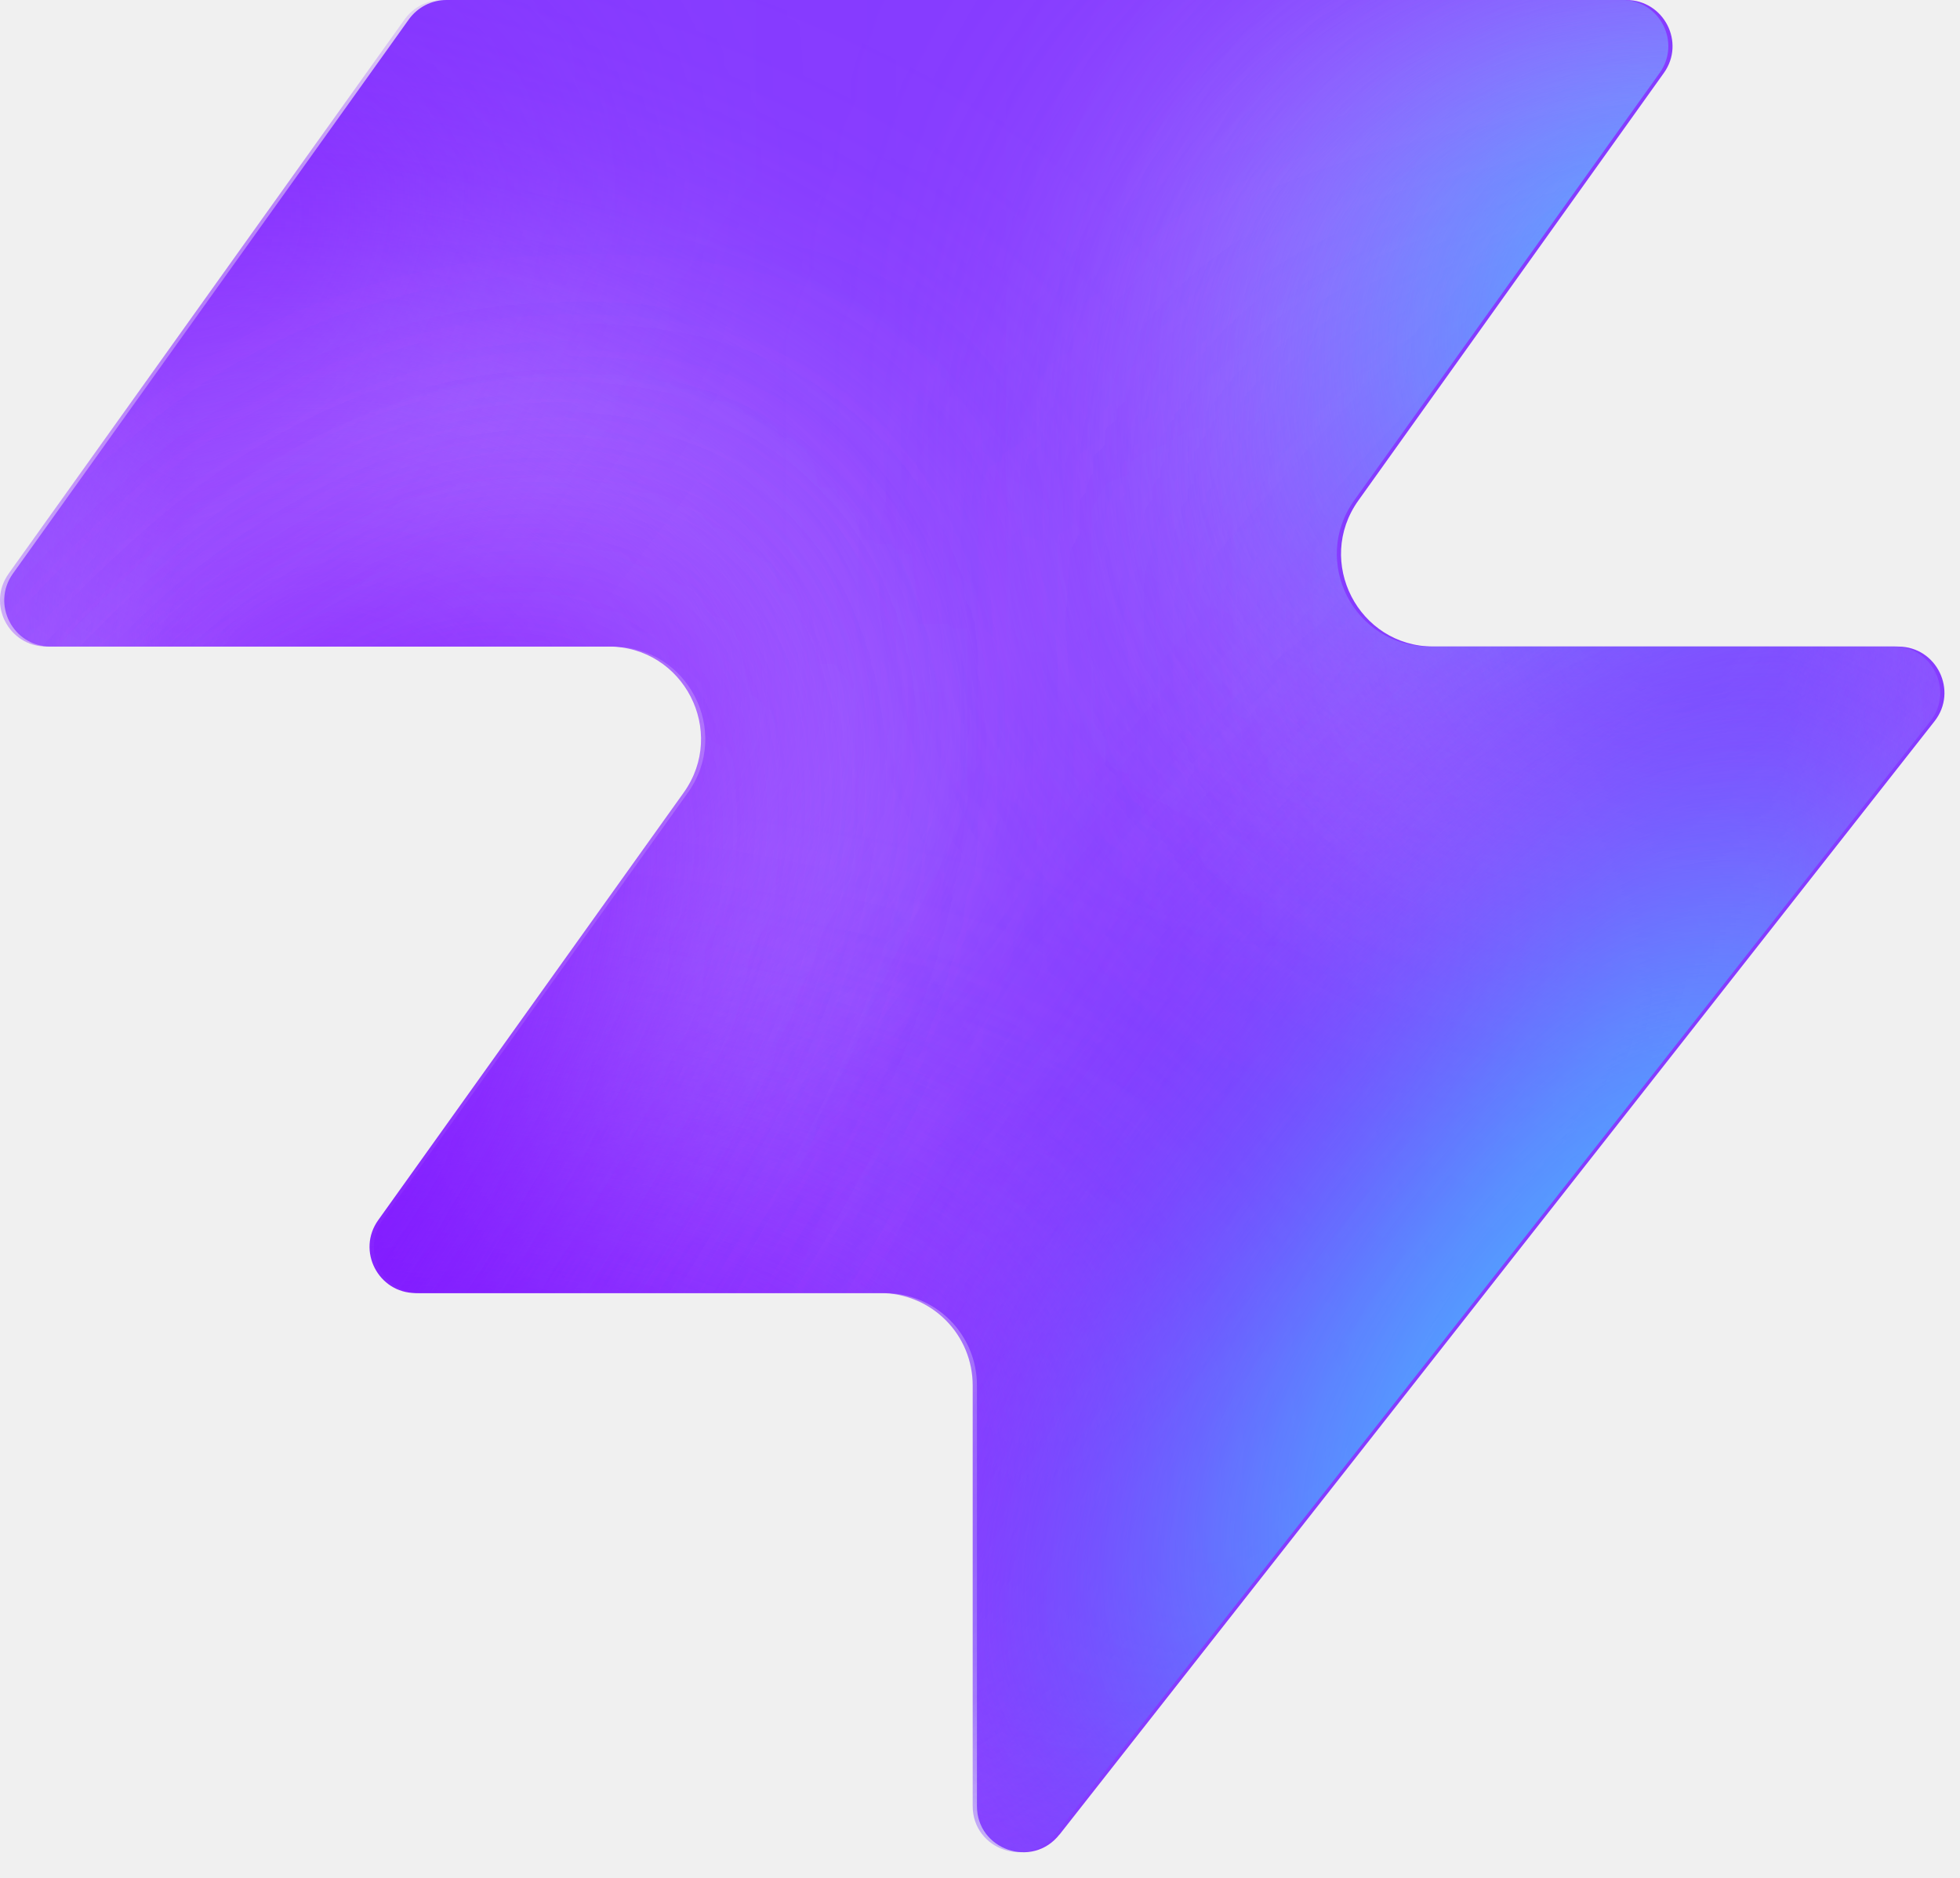
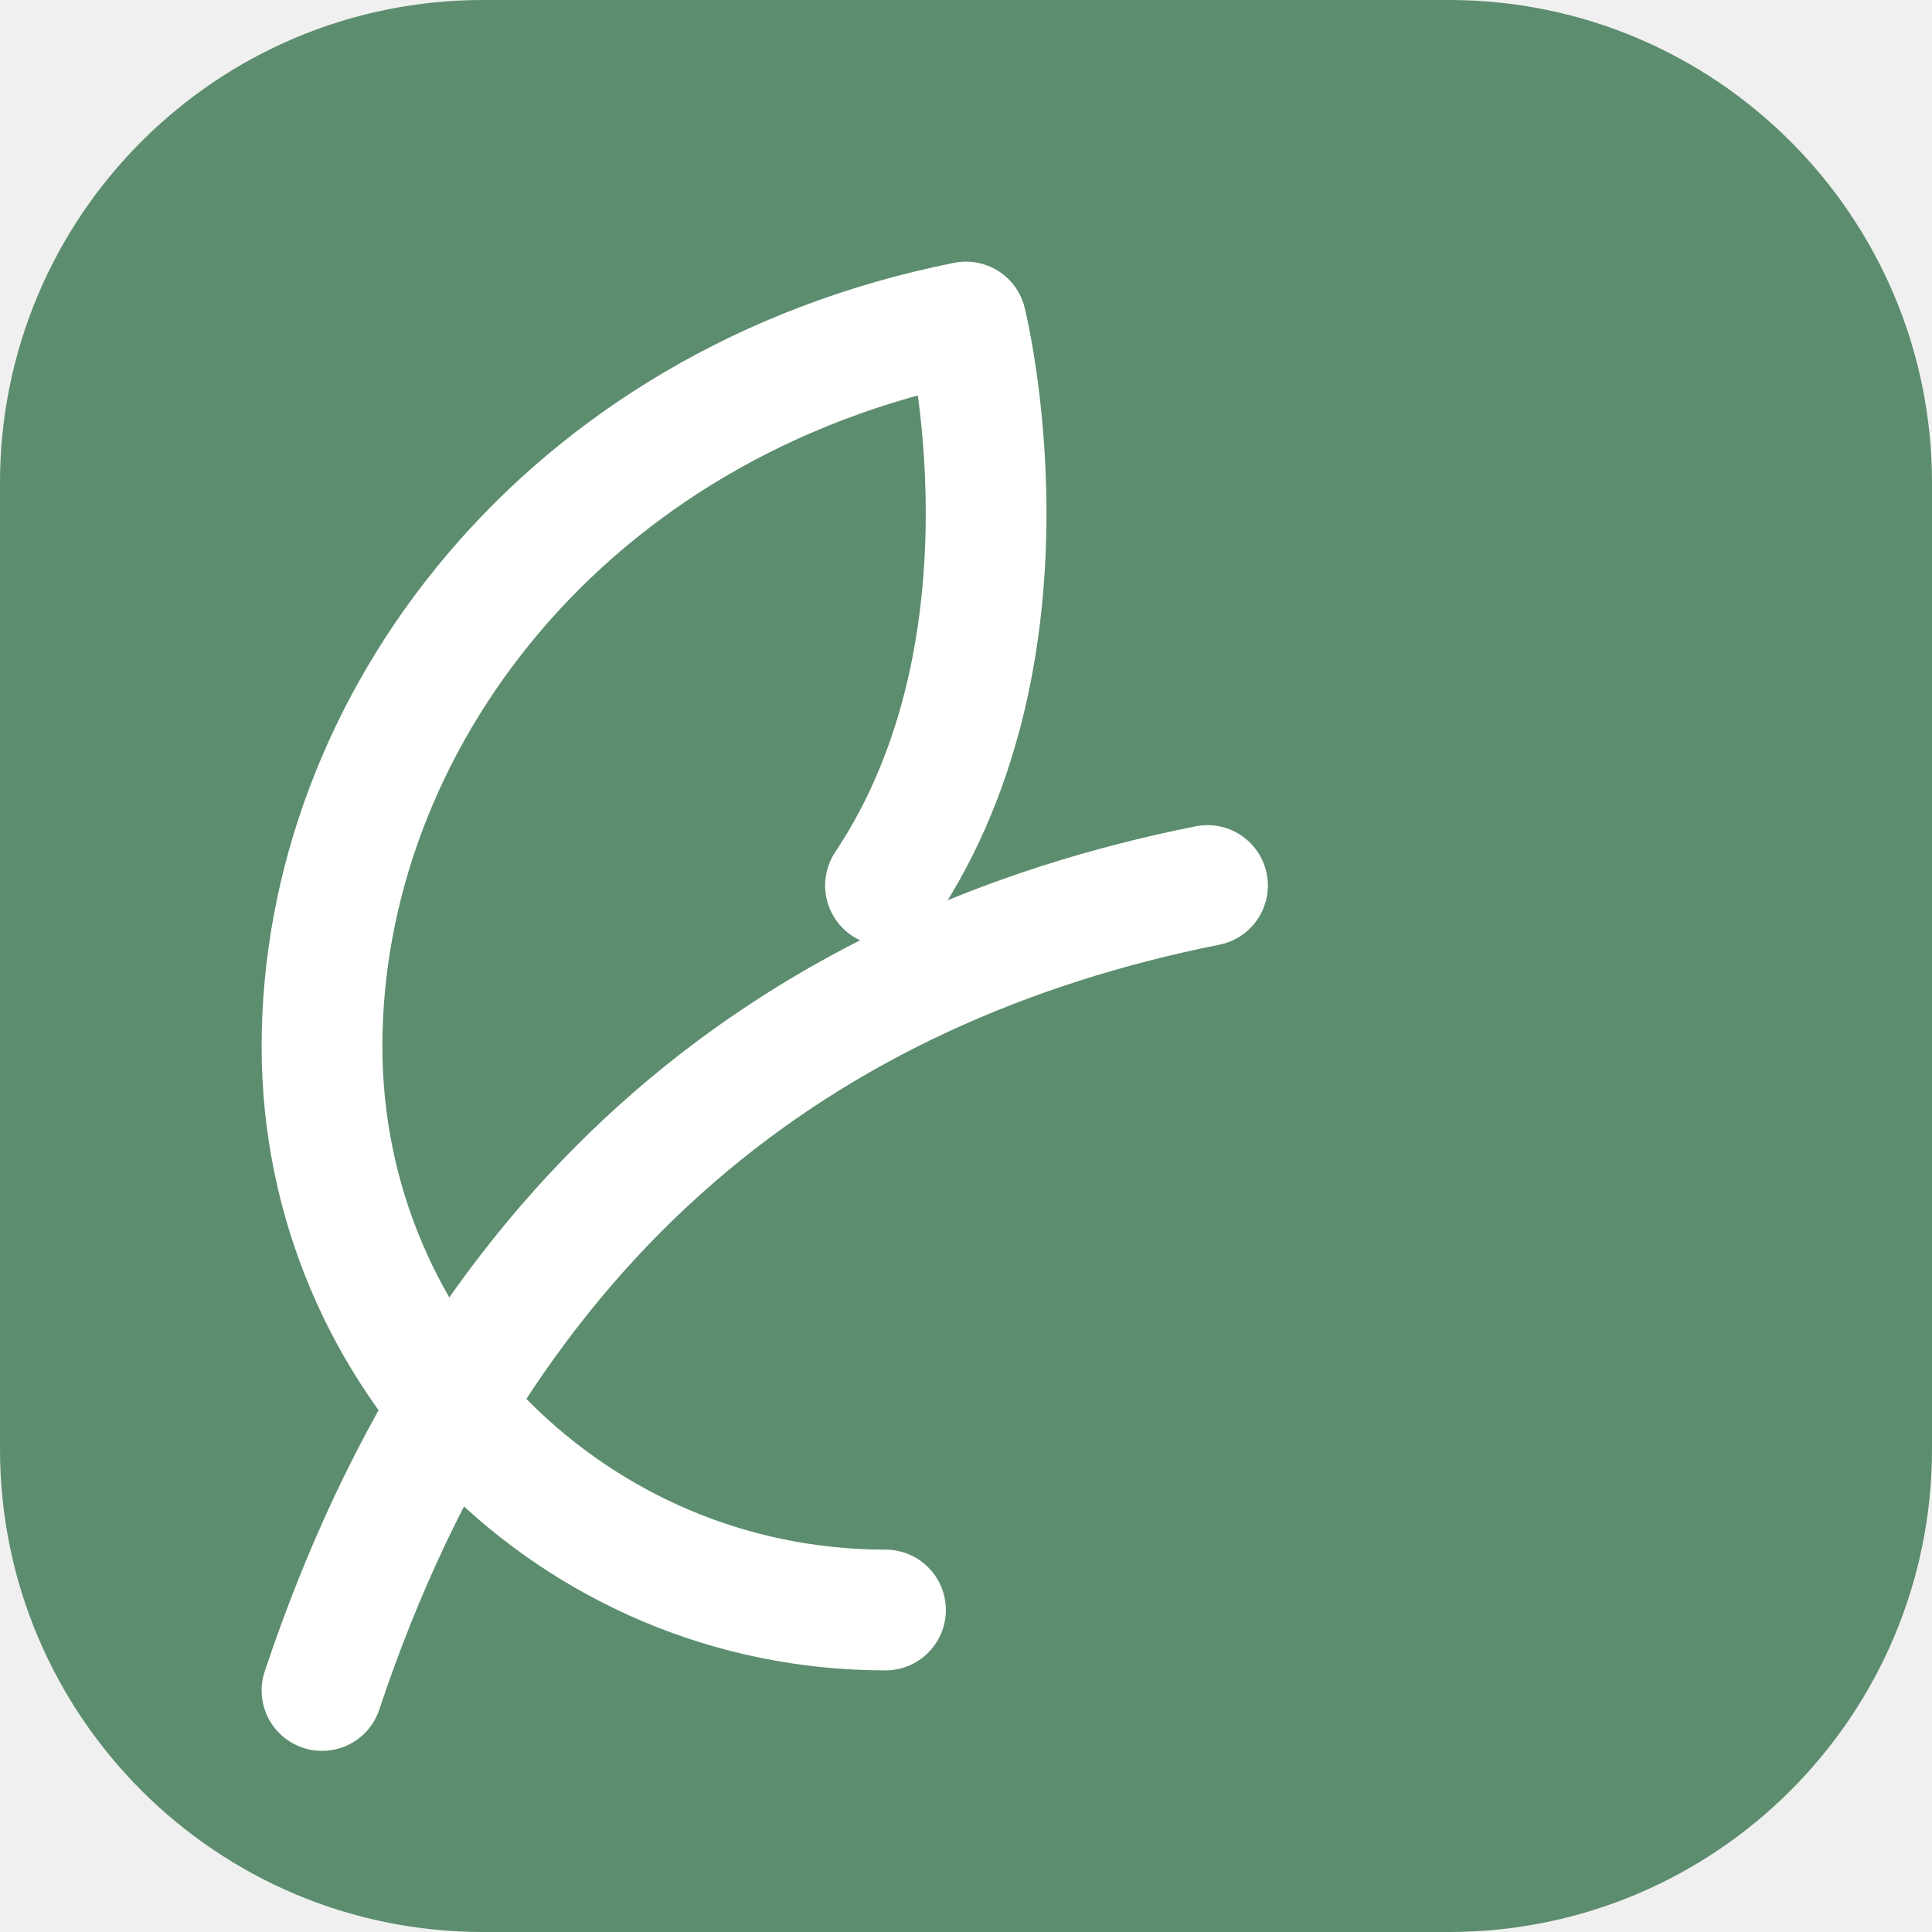
- <svg xmlns="http://www.w3.org/2000/svg" width="48" height="46" fill="none" viewBox="0 0 48 46">
-   <path fill="#863bff" d="M25.946 44.938c-.664.845-2.021.375-2.021-.698V33.937a2.26 2.26 0 0 0-2.262-2.262H10.287c-.92 0-1.456-1.04-.92-1.788l7.48-10.471c1.07-1.497 0-3.578-1.842-3.578H1.237c-.92 0-1.456-1.04-.92-1.788L10.013.474c.214-.297.556-.474.92-.474h28.894c.92 0 1.456 1.04.92 1.788l-7.48 10.471c-1.07 1.498 0 3.579 1.842 3.579h11.377c.943 0 1.473 1.088.89 1.83L25.947 44.94z" style="fill:#863bff;fill:color(display-p3 .525 .23 1);fill-opacity:1" />
-   <mask id="a" width="48" height="46" x="0" y="0" maskUnits="userSpaceOnUse" style="mask-type:alpha">
-     <path fill="#000" d="M25.842 44.938c-.664.844-2.021.375-2.021-.698V33.937a2.26 2.26 0 0 0-2.262-2.262H10.183c-.92 0-1.456-1.04-.92-1.788l7.48-10.471c1.07-1.498 0-3.579-1.842-3.579H1.133c-.92 0-1.456-1.04-.92-1.787L9.91.473c.214-.297.556-.474.92-.474h28.894c.92 0 1.456 1.04.92 1.788l-7.48 10.471c-1.07 1.498 0 3.578 1.842 3.578h11.377c.943 0 1.473 1.088.89 1.832L25.843 44.94z" style="fill:#000;fill-opacity:1" />
-   </mask>
-   <g mask="url(#a)">
-     <g filter="url(#b)">
-       <ellipse cx="5.508" cy="14.704" fill="#ede6ff" rx="5.508" ry="14.704" style="fill:#ede6ff;fill:color(display-p3 .927 .903 1);fill-opacity:1" transform="matrix(.00324 1 1 -.00324 -4.47 31.516)" />
-     </g>
-     <g filter="url(#c)">
-       <ellipse cx="10.399" cy="29.851" fill="#ede6ff" rx="10.399" ry="29.851" style="fill:#ede6ff;fill:color(display-p3 .927 .903 1);fill-opacity:1" transform="matrix(.00324 1 1 -.00324 -39.328 7.883)" />
-     </g>
-     <g filter="url(#d)">
-       <ellipse cx="5.508" cy="30.487" fill="#7e14ff" rx="5.508" ry="30.487" style="fill:#7e14ff;fill:color(display-p3 .492 .077 1);fill-opacity:1" transform="rotate(89.814 -25.913 -14.639)scale(1 -1)" />
-     </g>
-     <g filter="url(#e)">
-       <ellipse cx="5.508" cy="30.599" fill="#7e14ff" rx="5.508" ry="30.599" style="fill:#7e14ff;fill:color(display-p3 .492 .077 1);fill-opacity:1" transform="rotate(89.814 -32.644 -3.334)scale(1 -1)" />
-     </g>
-     <g filter="url(#f)">
-       <ellipse cx="5.508" cy="30.599" fill="#7e14ff" rx="5.508" ry="30.599" style="fill:#7e14ff;fill:color(display-p3 .492 .077 1);fill-opacity:1" transform="matrix(.00324 1 1 -.00324 -34.34 30.47)" />
-     </g>
-     <g filter="url(#g)">
-       <ellipse cx="14.072" cy="22.078" fill="#ede6ff" rx="14.072" ry="22.078" style="fill:#ede6ff;fill:color(display-p3 .927 .903 1);fill-opacity:1" transform="rotate(93.35 24.506 48.493)scale(-1 1)" />
-     </g>
-     <g filter="url(#h)">
-       <ellipse cx="3.47" cy="21.501" fill="#7e14ff" rx="3.47" ry="21.501" style="fill:#7e14ff;fill:color(display-p3 .492 .077 1);fill-opacity:1" transform="rotate(89.009 28.708 47.59)scale(-1 1)" />
-     </g>
-     <g filter="url(#i)">
-       <ellipse cx="3.47" cy="21.501" fill="#7e14ff" rx="3.47" ry="21.501" style="fill:#7e14ff;fill:color(display-p3 .492 .077 1);fill-opacity:1" transform="rotate(89.009 28.708 47.59)scale(-1 1)" />
-     </g>
-     <g filter="url(#j)">
-       <ellipse cx=".387" cy="8.972" fill="#7e14ff" rx="4.407" ry="29.108" style="fill:#7e14ff;fill:color(display-p3 .492 .077 1);fill-opacity:1" transform="rotate(39.51 .387 8.972)" />
-     </g>
-     <g filter="url(#k)">
-       <ellipse cx="47.523" cy="-6.092" fill="#7e14ff" rx="4.407" ry="29.108" style="fill:#7e14ff;fill:color(display-p3 .492 .077 1);fill-opacity:1" transform="rotate(37.892 47.523 -6.092)" />
-     </g>
-     <g filter="url(#l)">
-       <ellipse cx="41.412" cy="6.333" fill="#47bfff" rx="5.971" ry="9.665" style="fill:#47bfff;fill:color(display-p3 .28 .748 1);fill-opacity:1" transform="rotate(37.892 41.412 6.333)" />
-     </g>
-     <g filter="url(#m)">
-       <ellipse cx="-1.879" cy="38.332" fill="#7e14ff" rx="4.407" ry="29.108" style="fill:#7e14ff;fill:color(display-p3 .492 .077 1);fill-opacity:1" transform="rotate(37.892 -1.88 38.332)" />
-     </g>
-     <g filter="url(#n)">
-       <ellipse cx="-1.879" cy="38.332" fill="#7e14ff" rx="4.407" ry="29.108" style="fill:#7e14ff;fill:color(display-p3 .492 .077 1);fill-opacity:1" transform="rotate(37.892 -1.88 38.332)" />
-     </g>
-     <g filter="url(#o)">
-       <ellipse cx="35.651" cy="29.907" fill="#7e14ff" rx="4.407" ry="29.108" style="fill:#7e14ff;fill:color(display-p3 .492 .077 1);fill-opacity:1" transform="rotate(37.892 35.651 29.907)" />
-     </g>
-     <g filter="url(#p)">
-       <ellipse cx="38.418" cy="32.4" fill="#47bfff" rx="5.971" ry="15.297" style="fill:#47bfff;fill:color(display-p3 .28 .748 1);fill-opacity:1" transform="rotate(37.892 38.418 32.4)" />
-     </g>
-   </g>
-   <defs>
-     <filter id="b" width="60.045" height="41.654" x="-19.77" y="16.149" color-interpolation-filters="sRGB" filterUnits="userSpaceOnUse">
-       <feFlood flood-opacity="0" result="BackgroundImageFix" />
-       <feBlend in="SourceGraphic" in2="BackgroundImageFix" result="shape" />
-       <feGaussianBlur result="effect1_foregroundBlur_2002_17158" stdDeviation="7.659" />
-     </filter>
-     <filter id="c" width="90.34" height="51.437" x="-54.613" y="-7.533" color-interpolation-filters="sRGB" filterUnits="userSpaceOnUse">
-       <feFlood flood-opacity="0" result="BackgroundImageFix" />
-       <feBlend in="SourceGraphic" in2="BackgroundImageFix" result="shape" />
-       <feGaussianBlur result="effect1_foregroundBlur_2002_17158" stdDeviation="7.659" />
-     </filter>
-     <filter id="d" width="79.355" height="29.4" x="-49.64" y="2.03" color-interpolation-filters="sRGB" filterUnits="userSpaceOnUse">
-       <feFlood flood-opacity="0" result="BackgroundImageFix" />
-       <feBlend in="SourceGraphic" in2="BackgroundImageFix" result="shape" />
-       <feGaussianBlur result="effect1_foregroundBlur_2002_17158" stdDeviation="4.596" />
-     </filter>
-     <filter id="e" width="79.579" height="29.4" x="-45.045" y="20.029" color-interpolation-filters="sRGB" filterUnits="userSpaceOnUse">
-       <feFlood flood-opacity="0" result="BackgroundImageFix" />
-       <feBlend in="SourceGraphic" in2="BackgroundImageFix" result="shape" />
-       <feGaussianBlur result="effect1_foregroundBlur_2002_17158" stdDeviation="4.596" />
-     </filter>
-     <filter id="f" width="79.579" height="29.4" x="-43.513" y="21.178" color-interpolation-filters="sRGB" filterUnits="userSpaceOnUse">
-       <feFlood flood-opacity="0" result="BackgroundImageFix" />
-       <feBlend in="SourceGraphic" in2="BackgroundImageFix" result="shape" />
-       <feGaussianBlur result="effect1_foregroundBlur_2002_17158" stdDeviation="4.596" />
-     </filter>
-     <filter id="g" width="74.749" height="58.852" x="15.756" y="-17.901" color-interpolation-filters="sRGB" filterUnits="userSpaceOnUse">
-       <feFlood flood-opacity="0" result="BackgroundImageFix" />
-       <feBlend in="SourceGraphic" in2="BackgroundImageFix" result="shape" />
-       <feGaussianBlur result="effect1_foregroundBlur_2002_17158" stdDeviation="7.659" />
-     </filter>
-     <filter id="h" width="61.377" height="25.362" x="23.548" y="2.284" color-interpolation-filters="sRGB" filterUnits="userSpaceOnUse">
-       <feFlood flood-opacity="0" result="BackgroundImageFix" />
-       <feBlend in="SourceGraphic" in2="BackgroundImageFix" result="shape" />
-       <feGaussianBlur result="effect1_foregroundBlur_2002_17158" stdDeviation="4.596" />
-     </filter>
-     <filter id="i" width="61.377" height="25.362" x="23.548" y="2.284" color-interpolation-filters="sRGB" filterUnits="userSpaceOnUse">
-       <feFlood flood-opacity="0" result="BackgroundImageFix" />
-       <feBlend in="SourceGraphic" in2="BackgroundImageFix" result="shape" />
-       <feGaussianBlur result="effect1_foregroundBlur_2002_17158" stdDeviation="4.596" />
-     </filter>
-     <filter id="j" width="56.045" height="63.649" x="-27.636" y="-22.853" color-interpolation-filters="sRGB" filterUnits="userSpaceOnUse">
-       <feFlood flood-opacity="0" result="BackgroundImageFix" />
-       <feBlend in="SourceGraphic" in2="BackgroundImageFix" result="shape" />
-       <feGaussianBlur result="effect1_foregroundBlur_2002_17158" stdDeviation="4.596" />
-     </filter>
-     <filter id="k" width="54.814" height="64.646" x="20.116" y="-38.415" color-interpolation-filters="sRGB" filterUnits="userSpaceOnUse">
-       <feFlood flood-opacity="0" result="BackgroundImageFix" />
-       <feBlend in="SourceGraphic" in2="BackgroundImageFix" result="shape" />
-       <feGaussianBlur result="effect1_foregroundBlur_2002_17158" stdDeviation="4.596" />
-     </filter>
-     <filter id="l" width="33.541" height="35.313" x="24.641" y="-11.323" color-interpolation-filters="sRGB" filterUnits="userSpaceOnUse">
-       <feFlood flood-opacity="0" result="BackgroundImageFix" />
-       <feBlend in="SourceGraphic" in2="BackgroundImageFix" result="shape" />
-       <feGaussianBlur result="effect1_foregroundBlur_2002_17158" stdDeviation="4.596" />
-     </filter>
-     <filter id="m" width="54.814" height="64.646" x="-29.286" y="6.009" color-interpolation-filters="sRGB" filterUnits="userSpaceOnUse">
-       <feFlood flood-opacity="0" result="BackgroundImageFix" />
-       <feBlend in="SourceGraphic" in2="BackgroundImageFix" result="shape" />
-       <feGaussianBlur result="effect1_foregroundBlur_2002_17158" stdDeviation="4.596" />
-     </filter>
-     <filter id="n" width="54.814" height="64.646" x="-29.286" y="6.009" color-interpolation-filters="sRGB" filterUnits="userSpaceOnUse">
-       <feFlood flood-opacity="0" result="BackgroundImageFix" />
-       <feBlend in="SourceGraphic" in2="BackgroundImageFix" result="shape" />
-       <feGaussianBlur result="effect1_foregroundBlur_2002_17158" stdDeviation="4.596" />
-     </filter>
-     <filter id="o" width="54.814" height="64.646" x="8.244" y="-2.416" color-interpolation-filters="sRGB" filterUnits="userSpaceOnUse">
-       <feFlood flood-opacity="0" result="BackgroundImageFix" />
-       <feBlend in="SourceGraphic" in2="BackgroundImageFix" result="shape" />
-       <feGaussianBlur result="effect1_foregroundBlur_2002_17158" stdDeviation="4.596" />
-     </filter>
-     <filter id="p" width="39.409" height="43.623" x="18.713" y="10.588" color-interpolation-filters="sRGB" filterUnits="userSpaceOnUse">
-       <feFlood flood-opacity="0" result="BackgroundImageFix" />
-       <feBlend in="SourceGraphic" in2="BackgroundImageFix" result="shape" />
-       <feGaussianBlur result="effect1_foregroundBlur_2002_17158" stdDeviation="4.596" />
-     </filter>
-   </defs>
+ <svg xmlns="http://www.w3.org/2000/svg" width="48" height="48" viewBox="0 0 24 24" fill="none">
+   <rect width="24" height="24" rx="6" fill="#5c8d6e" />
+   <path d="M11 20A7 7 0 0 1 4 13c0-4 3-8 8-9 0 0 1 4-1 7" fill="none" stroke="#fff" stroke-width="1.5" stroke-linecap="round" stroke-linejoin="round" />
+   <path d="M4 21c2-6 6-9 11-10" fill="none" stroke="#fff" stroke-width="1.5" stroke-linecap="round" stroke-linejoin="round" />
</svg>
